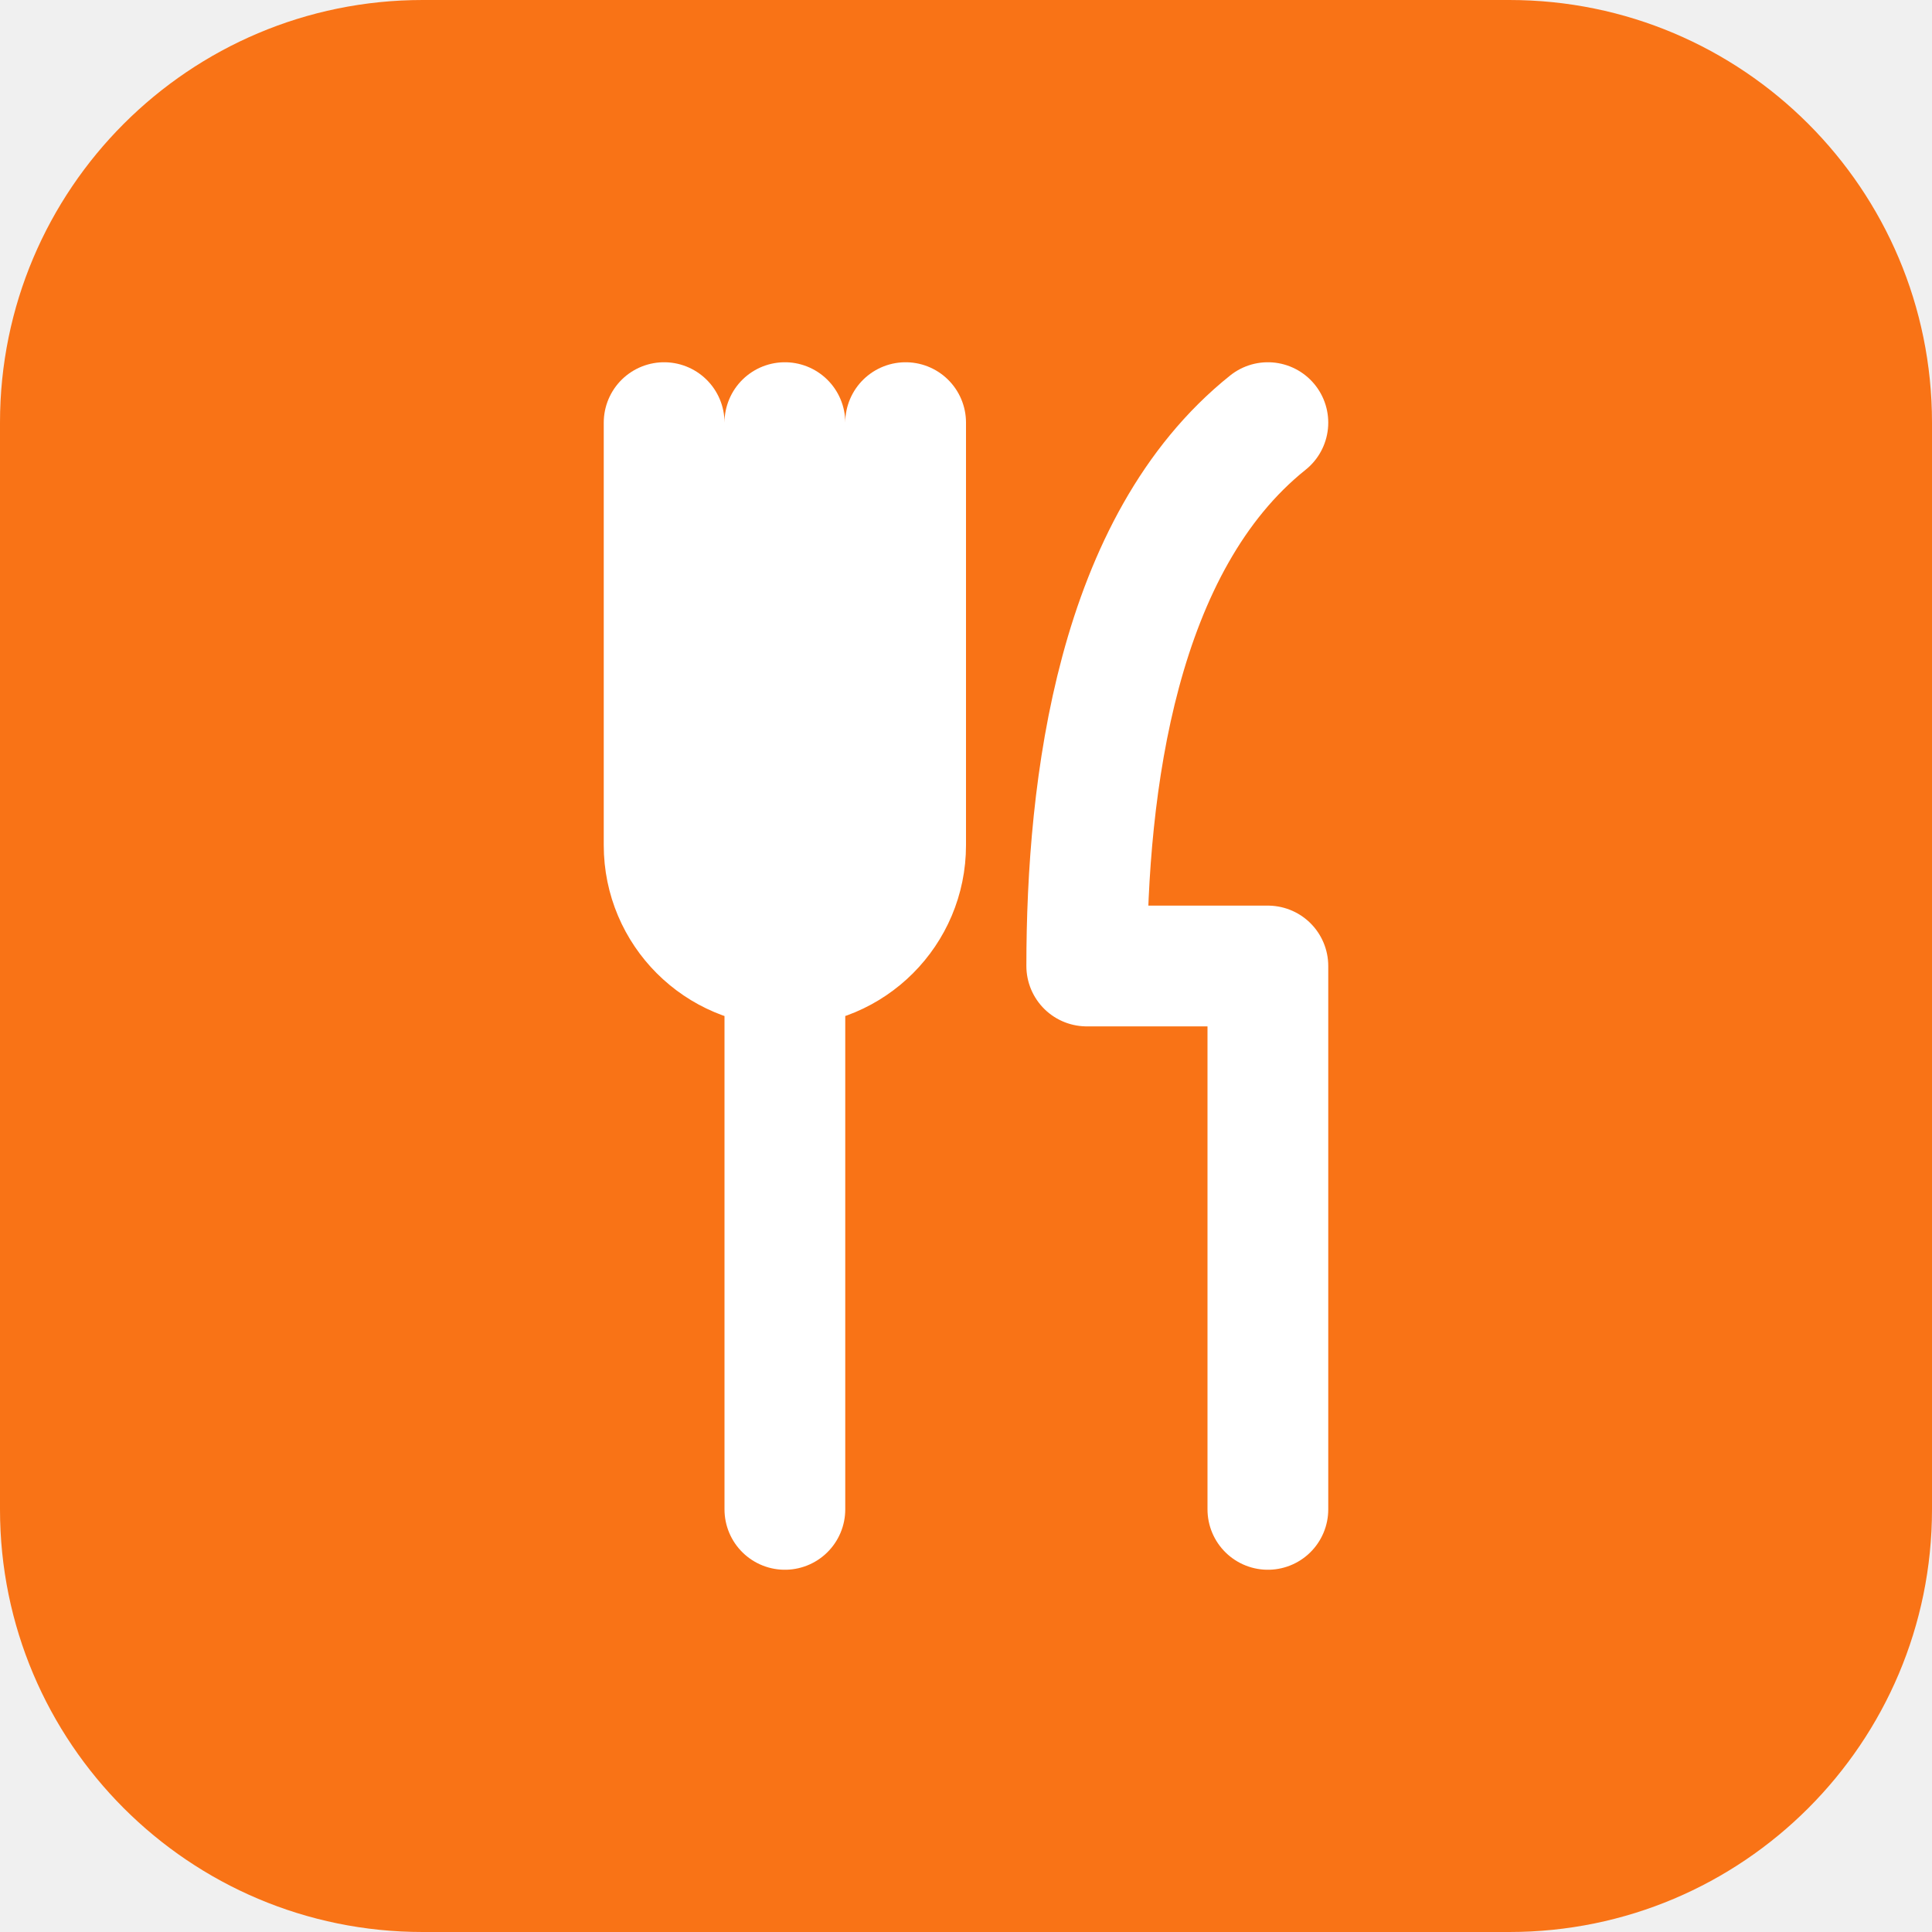
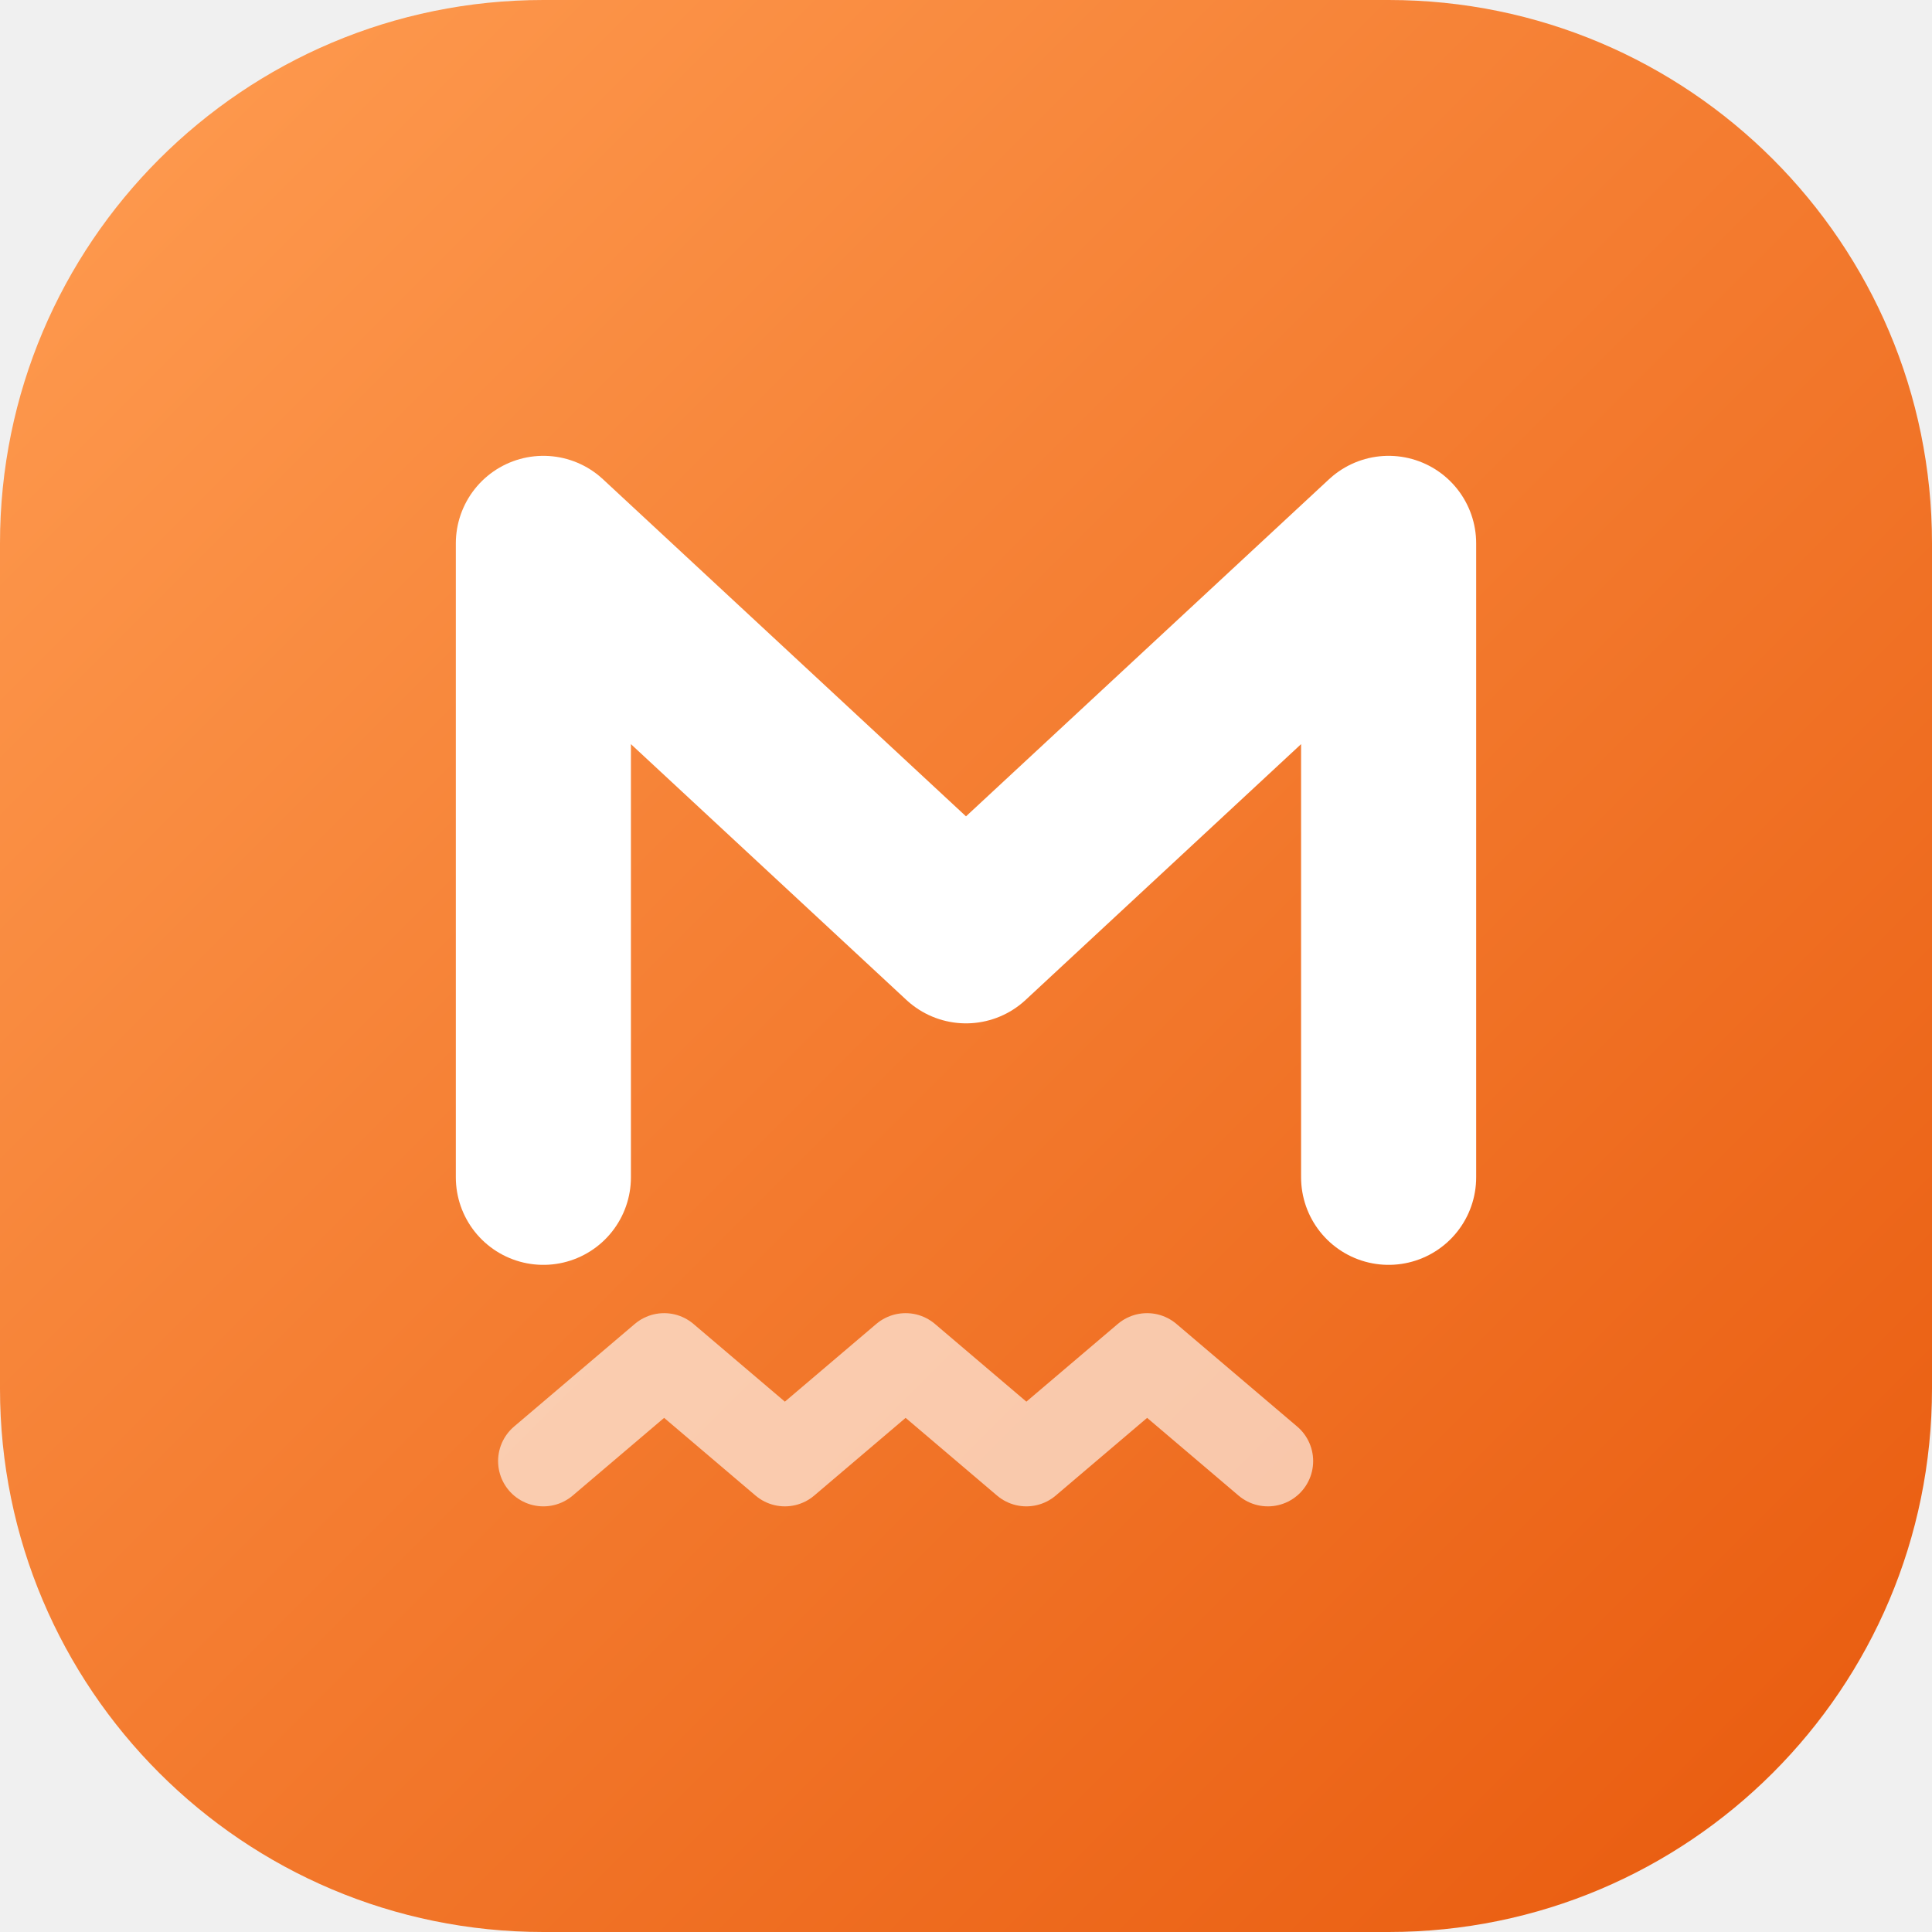
- <svg xmlns="http://www.w3.org/2000/svg" viewBox="0 0 64 64">
-   <rect width="64" height="64" rx="14" fill="#f97316" />
-   <path d="M22 14v14a4 4 0 0 0 8 0V14m-4 0v36M42 14c-5 4-6 12-6 18h6v18" fill="none" stroke="#fff" stroke-width="4" stroke-linecap="round" stroke-linejoin="round" />
+ <svg xmlns="http://www.w3.org/2000/svg" viewBox="0 0 32 32">
+   <defs>
+     <linearGradient id="mbg" x1="0" y1="0" x2="1" y2="1">
+       <stop offset="0" stop-color="#ff9d52" />
+       <stop offset="1" stop-color="#e8590c" />
+     </linearGradient>
+   </defs>
+   <rect width="32" height="32" rx="9" fill="url(#mbg)" />
+   <path d="M9 19.5V9l7 6.5L23 9v10.5" fill="none" stroke="#fff" stroke-width="2.9" stroke-linecap="round" stroke-linejoin="round" />
+   <path d="M9 24.2l2-1.7 2 1.7 2-1.7 2 1.7 2-1.7 2 1.7" fill="none" stroke="#fff" stroke-opacity=".62" stroke-width="1.5" stroke-linecap="round" stroke-linejoin="round" />
</svg>
